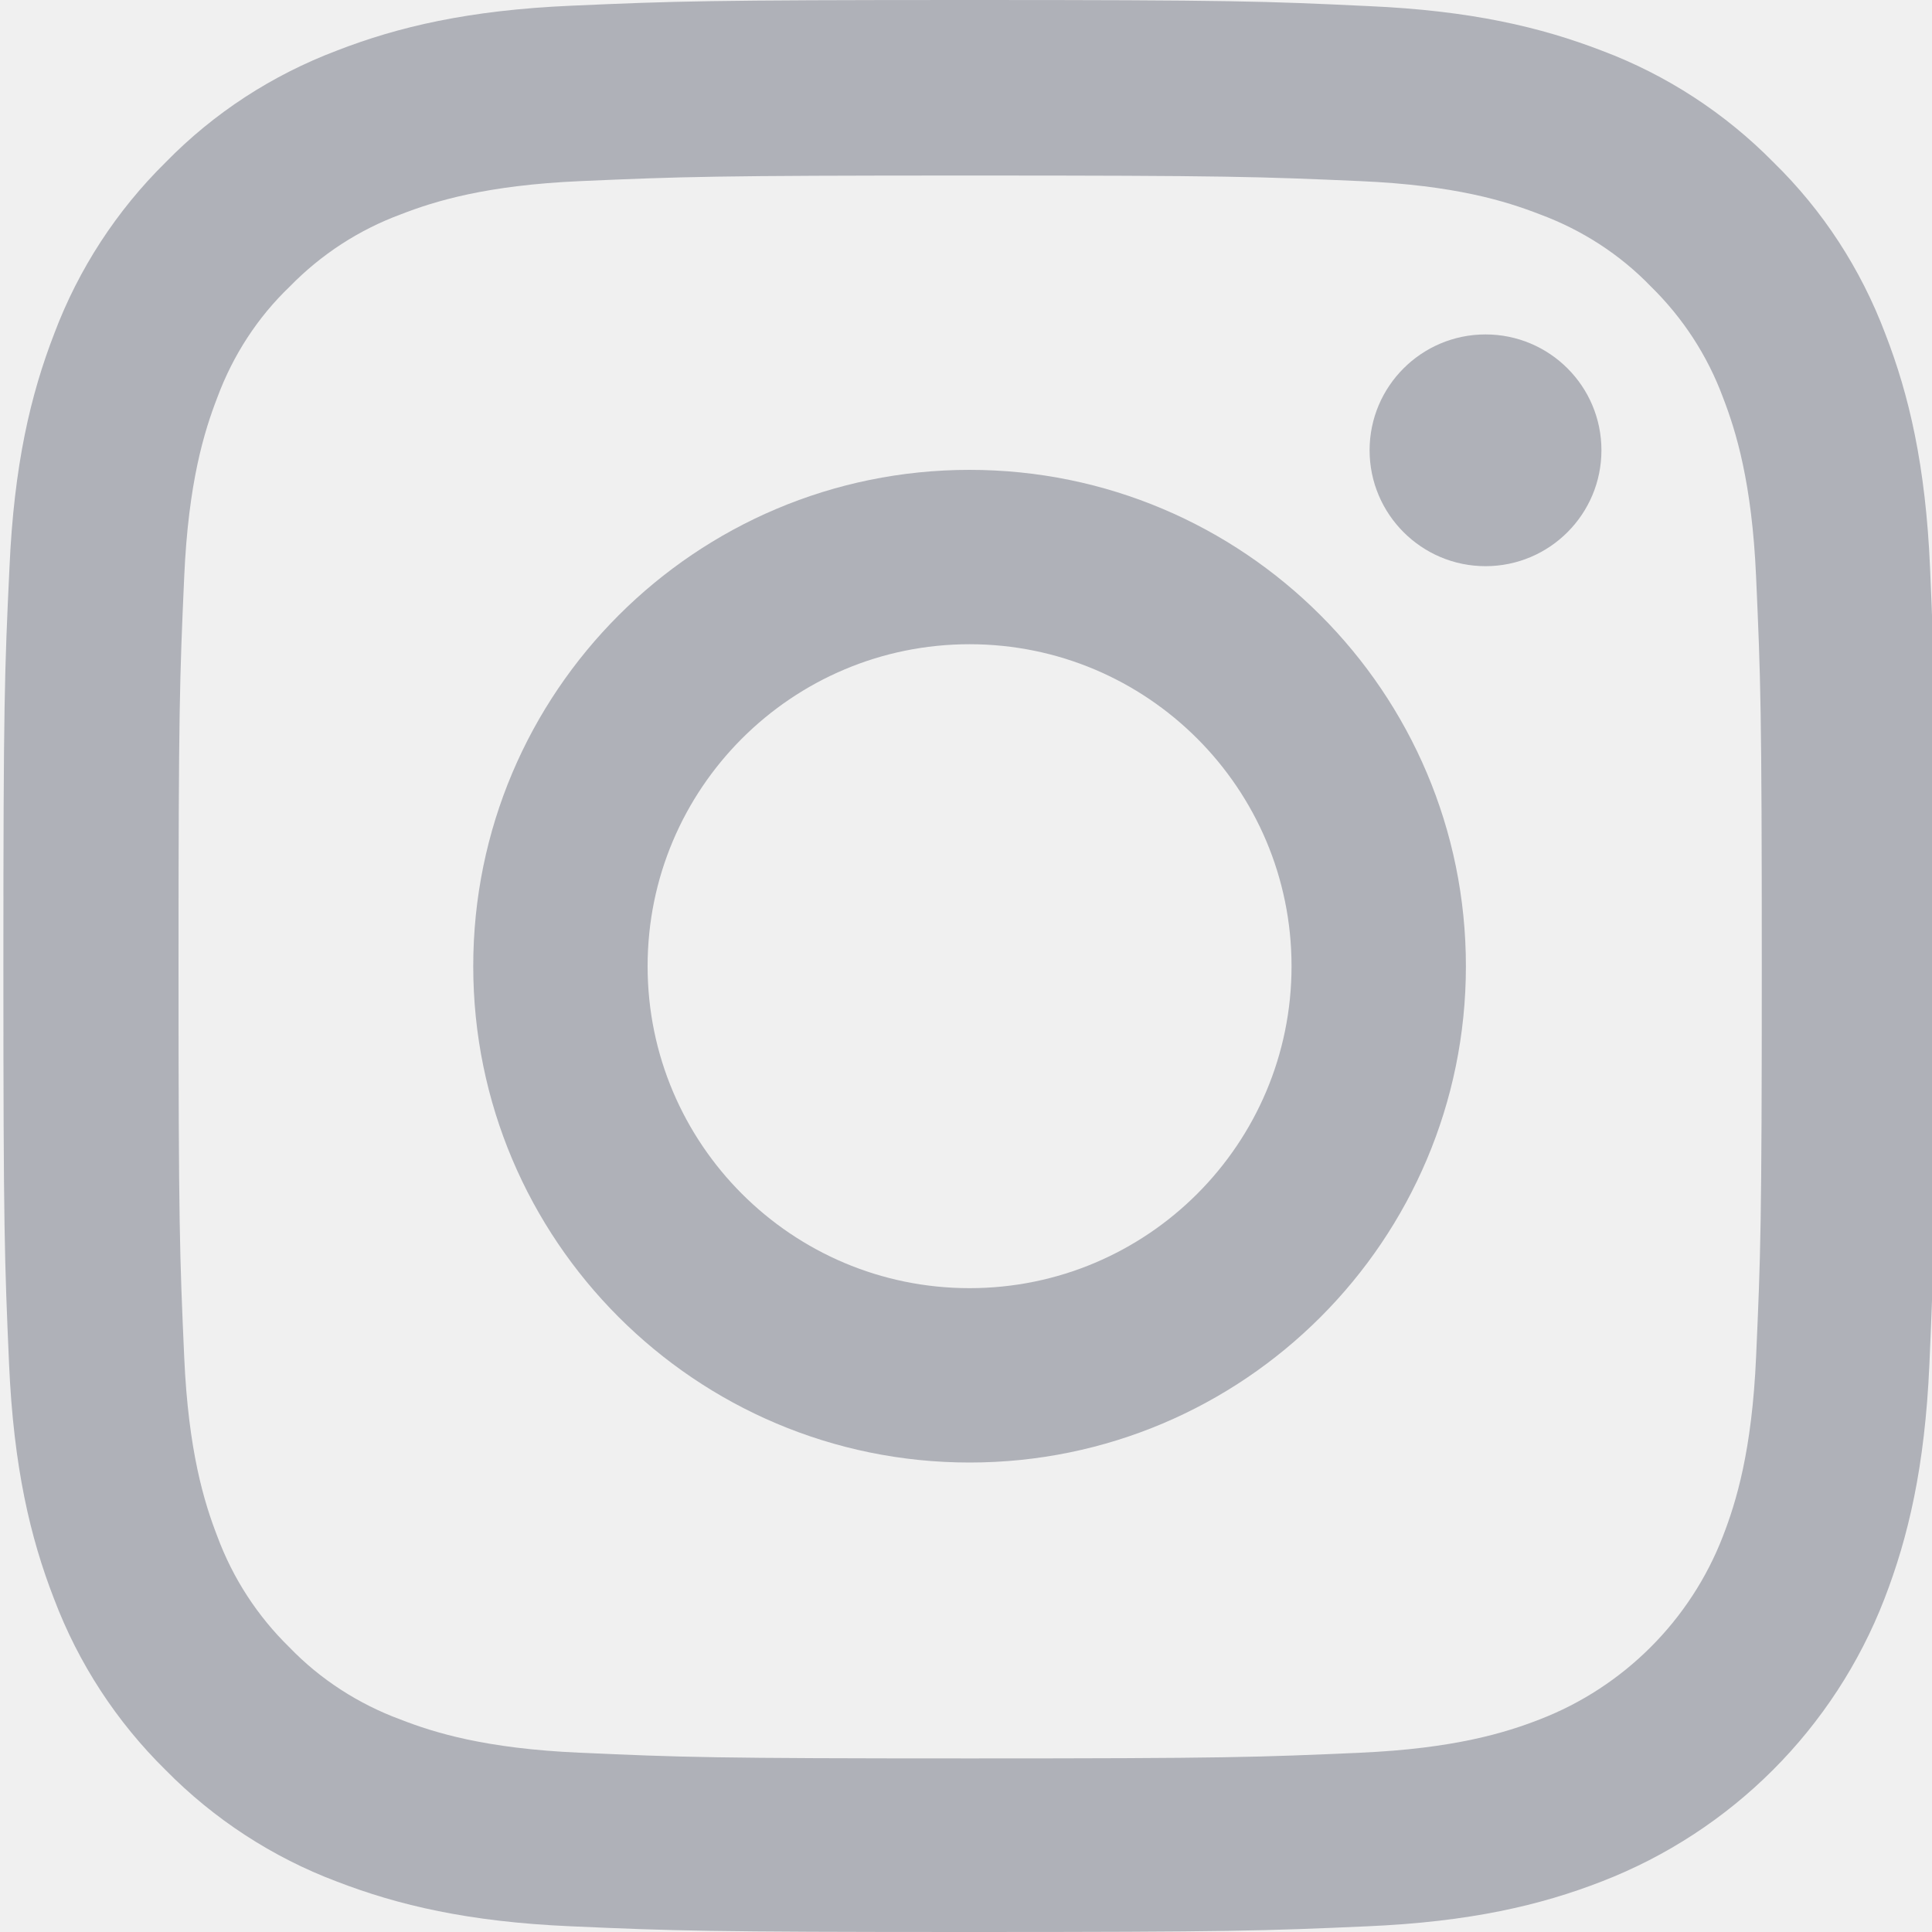
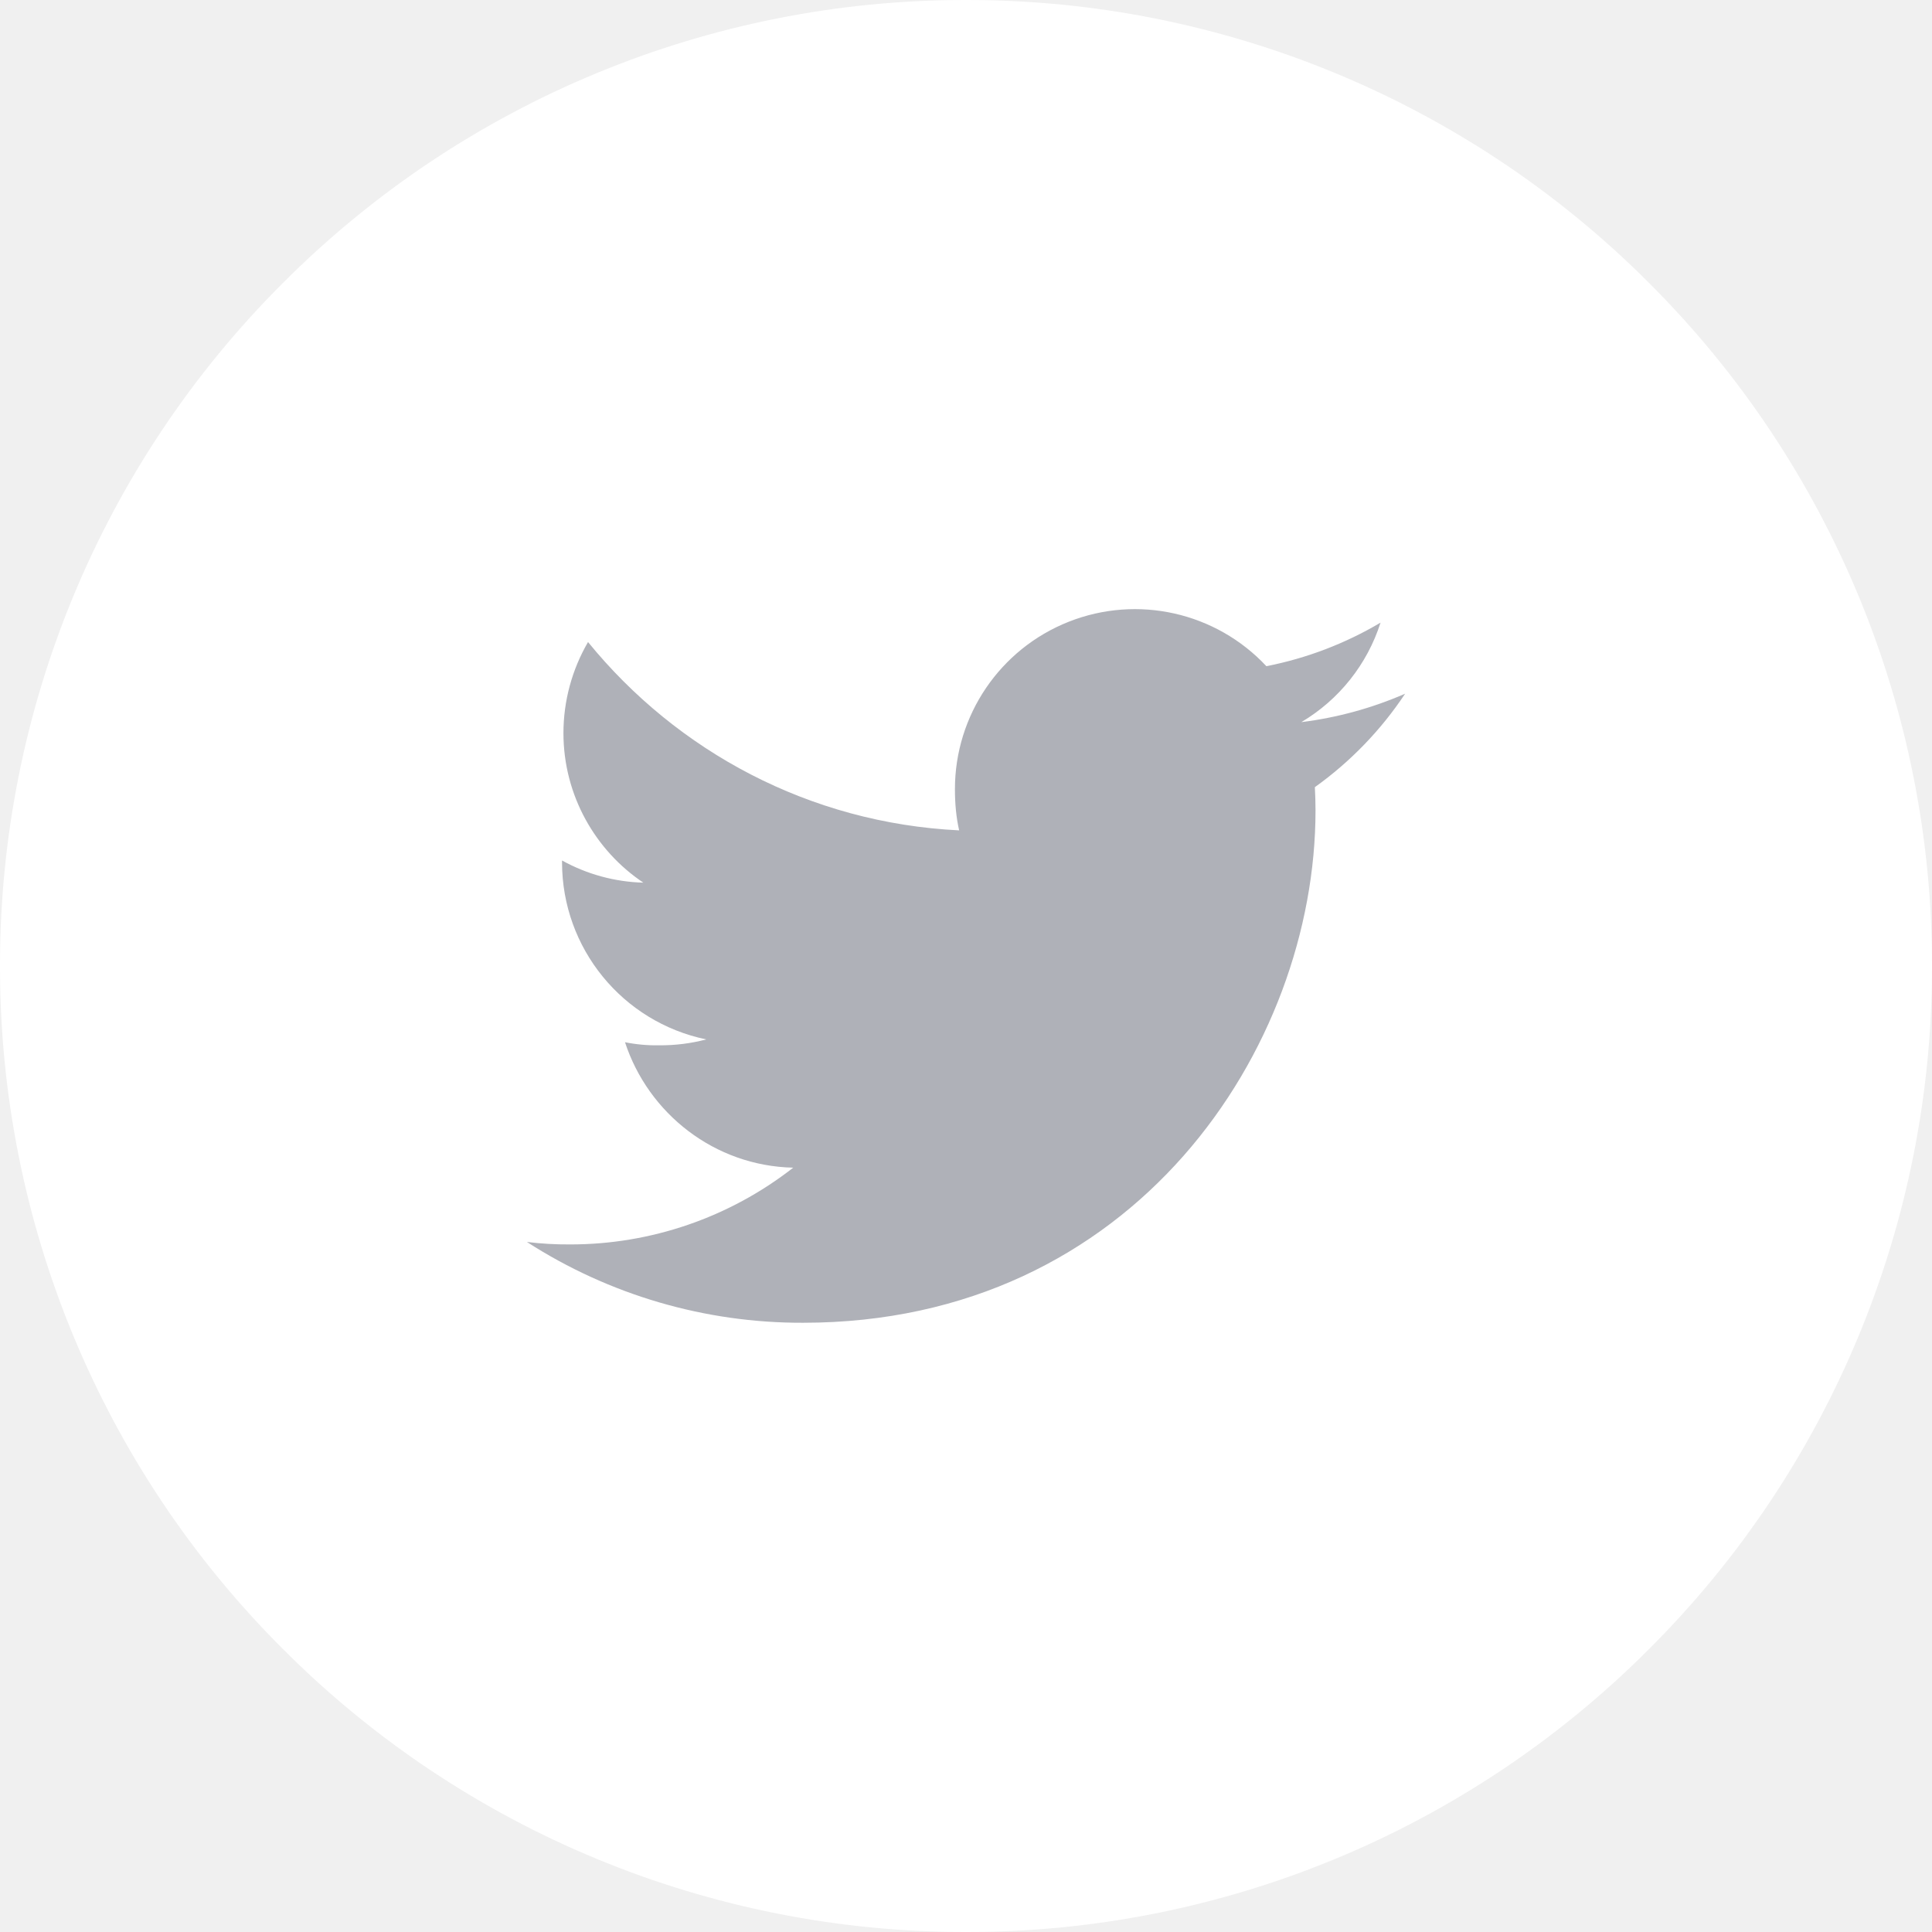
- <svg xmlns="http://www.w3.org/2000/svg" width="20" height="20" viewBox="0 0 20 20" fill="none">
+ <svg xmlns="http://www.w3.org/2000/svg" width="44" height="44" fill="none">
+   <path d="M44 22a21.931 21.931 0 01-6.444 15.556A21.931 21.931 0 0122 44a21.931 21.931 0 01-15.556-6.444A21.931 21.931 0 010 22 21.931 21.931 0 016.444 6.444 21.931 21.931 0 0122 0a21.931 21.931 0 0115.556 6.444A21.931 21.931 0 0144 22z" fill="#fff" />
  <g clip-path="url(#clip0)">
-     <path d="M19.98 5.88C19.934 4.817 19.762 4.087 19.516 3.454C19.262 2.782 18.871 2.18 18.359 1.68C17.859 1.172 17.253 0.777 16.589 0.527C15.952 0.281 15.226 0.109 14.163 0.063C13.092 0.012 12.752 0 10.037 0C7.322 0 6.982 0.012 5.915 0.059C4.853 0.105 4.122 0.277 3.489 0.523C2.817 0.777 2.215 1.168 1.715 1.68C1.207 2.18 0.813 2.786 0.563 3.45C0.316 4.087 0.145 4.813 0.098 5.876C0.047 6.947 0.035 7.287 0.035 10.002C0.035 12.717 0.047 13.057 0.094 14.124C0.141 15.187 0.313 15.917 0.559 16.55C0.813 17.222 1.207 17.824 1.715 18.324C2.215 18.832 2.821 19.227 3.485 19.477C4.122 19.723 4.849 19.895 5.911 19.941C6.978 19.988 7.318 20 10.033 20C12.749 20 13.088 19.988 14.155 19.941C15.218 19.895 15.948 19.723 16.581 19.477C17.925 18.957 18.988 17.894 19.508 16.55C19.754 15.913 19.926 15.187 19.973 14.124C20.02 13.057 20.031 12.717 20.031 10.002C20.031 7.287 20.027 6.947 19.98 5.88ZM18.179 14.046C18.136 15.023 17.972 15.55 17.836 15.902C17.5 16.773 16.808 17.464 15.937 17.8C15.585 17.937 15.054 18.101 14.081 18.144C13.026 18.191 12.71 18.203 10.041 18.203C7.373 18.203 7.052 18.191 6.001 18.144C5.024 18.101 4.497 17.937 4.145 17.8C3.712 17.64 3.317 17.386 2.997 17.054C2.665 16.73 2.411 16.339 2.25 15.905C2.114 15.554 1.95 15.023 1.907 14.05C1.86 12.995 1.848 12.678 1.848 10.01C1.848 7.341 1.86 7.021 1.907 5.97C1.95 4.993 2.114 4.466 2.25 4.114C2.411 3.68 2.665 3.286 3.001 2.965C3.325 2.633 3.716 2.379 4.149 2.219C4.501 2.082 5.032 1.918 6.005 1.875C7.06 1.829 7.377 1.817 10.045 1.817C12.717 1.817 13.034 1.829 14.085 1.875C15.062 1.918 15.589 2.082 15.941 2.219C16.374 2.379 16.769 2.633 17.089 2.965C17.421 3.29 17.675 3.68 17.836 4.114C17.972 4.466 18.136 4.997 18.179 5.97C18.226 7.025 18.238 7.341 18.238 10.01C18.238 12.678 18.226 12.991 18.179 14.046Z" fill="#AFB1B8" />
-     <path d="M10.037 4.864C7.201 4.864 4.899 7.165 4.899 10.002C4.899 12.838 7.201 15.14 10.037 15.14C12.874 15.14 15.175 12.838 15.175 10.002C15.175 7.165 12.874 4.864 10.037 4.864ZM10.037 13.335C8.197 13.335 6.704 11.842 6.704 10.002C6.704 8.162 8.197 6.669 10.037 6.669C11.877 6.669 13.37 8.162 13.37 10.002C13.37 11.842 11.877 13.335 10.037 13.335Z" fill="#AFB1B8" />
-     <path d="M16.578 4.661C16.578 5.323 16.041 5.861 15.378 5.861C14.716 5.861 14.178 5.323 14.178 4.661C14.178 3.999 14.716 3.462 15.378 3.462C16.041 3.462 16.578 3.999 16.578 4.661Z" fill="#AFB1B8" />
+     <path d="M32 15.799a8.55 8.55 0 01-2.363.647 4.076 4.076 0 001.804-2.266 8.191 8.191 0 01-2.6.992 4.099 4.099 0 00-7.093 2.804c0 .325.028.638.096.935-3.409-.166-6.425-1.8-8.452-4.289a4.128 4.128 0 00-.56 2.073c0 1.42.73 2.679 1.82 3.407a4.048 4.048 0 01-1.852-.505v.045a4.119 4.119 0 003.285 4.03 4.09 4.09 0 01-1.075.134 3.62 3.62 0 01-.776-.07c.531 1.624 2.039 2.818 3.831 2.857a8.238 8.238 0 01-5.084 1.748 7.67 7.67 0 01-.981-.056 11.543 11.543 0 006.29 1.84c7.545 0 11.67-6.25 11.67-11.668 0-.18-.006-.356-.015-.53A8.179 8.179 0 0032 15.8z" fill="#AFB1B8" />
  </g>
  <defs>
    <clipPath id="clip0">
-       <rect width="20" height="20" fill="white" />
+       <path fill="#fff" transform="translate(12 12)" d="M0 0h20v20H0z" />
    </clipPath>
  </defs>
</svg>
